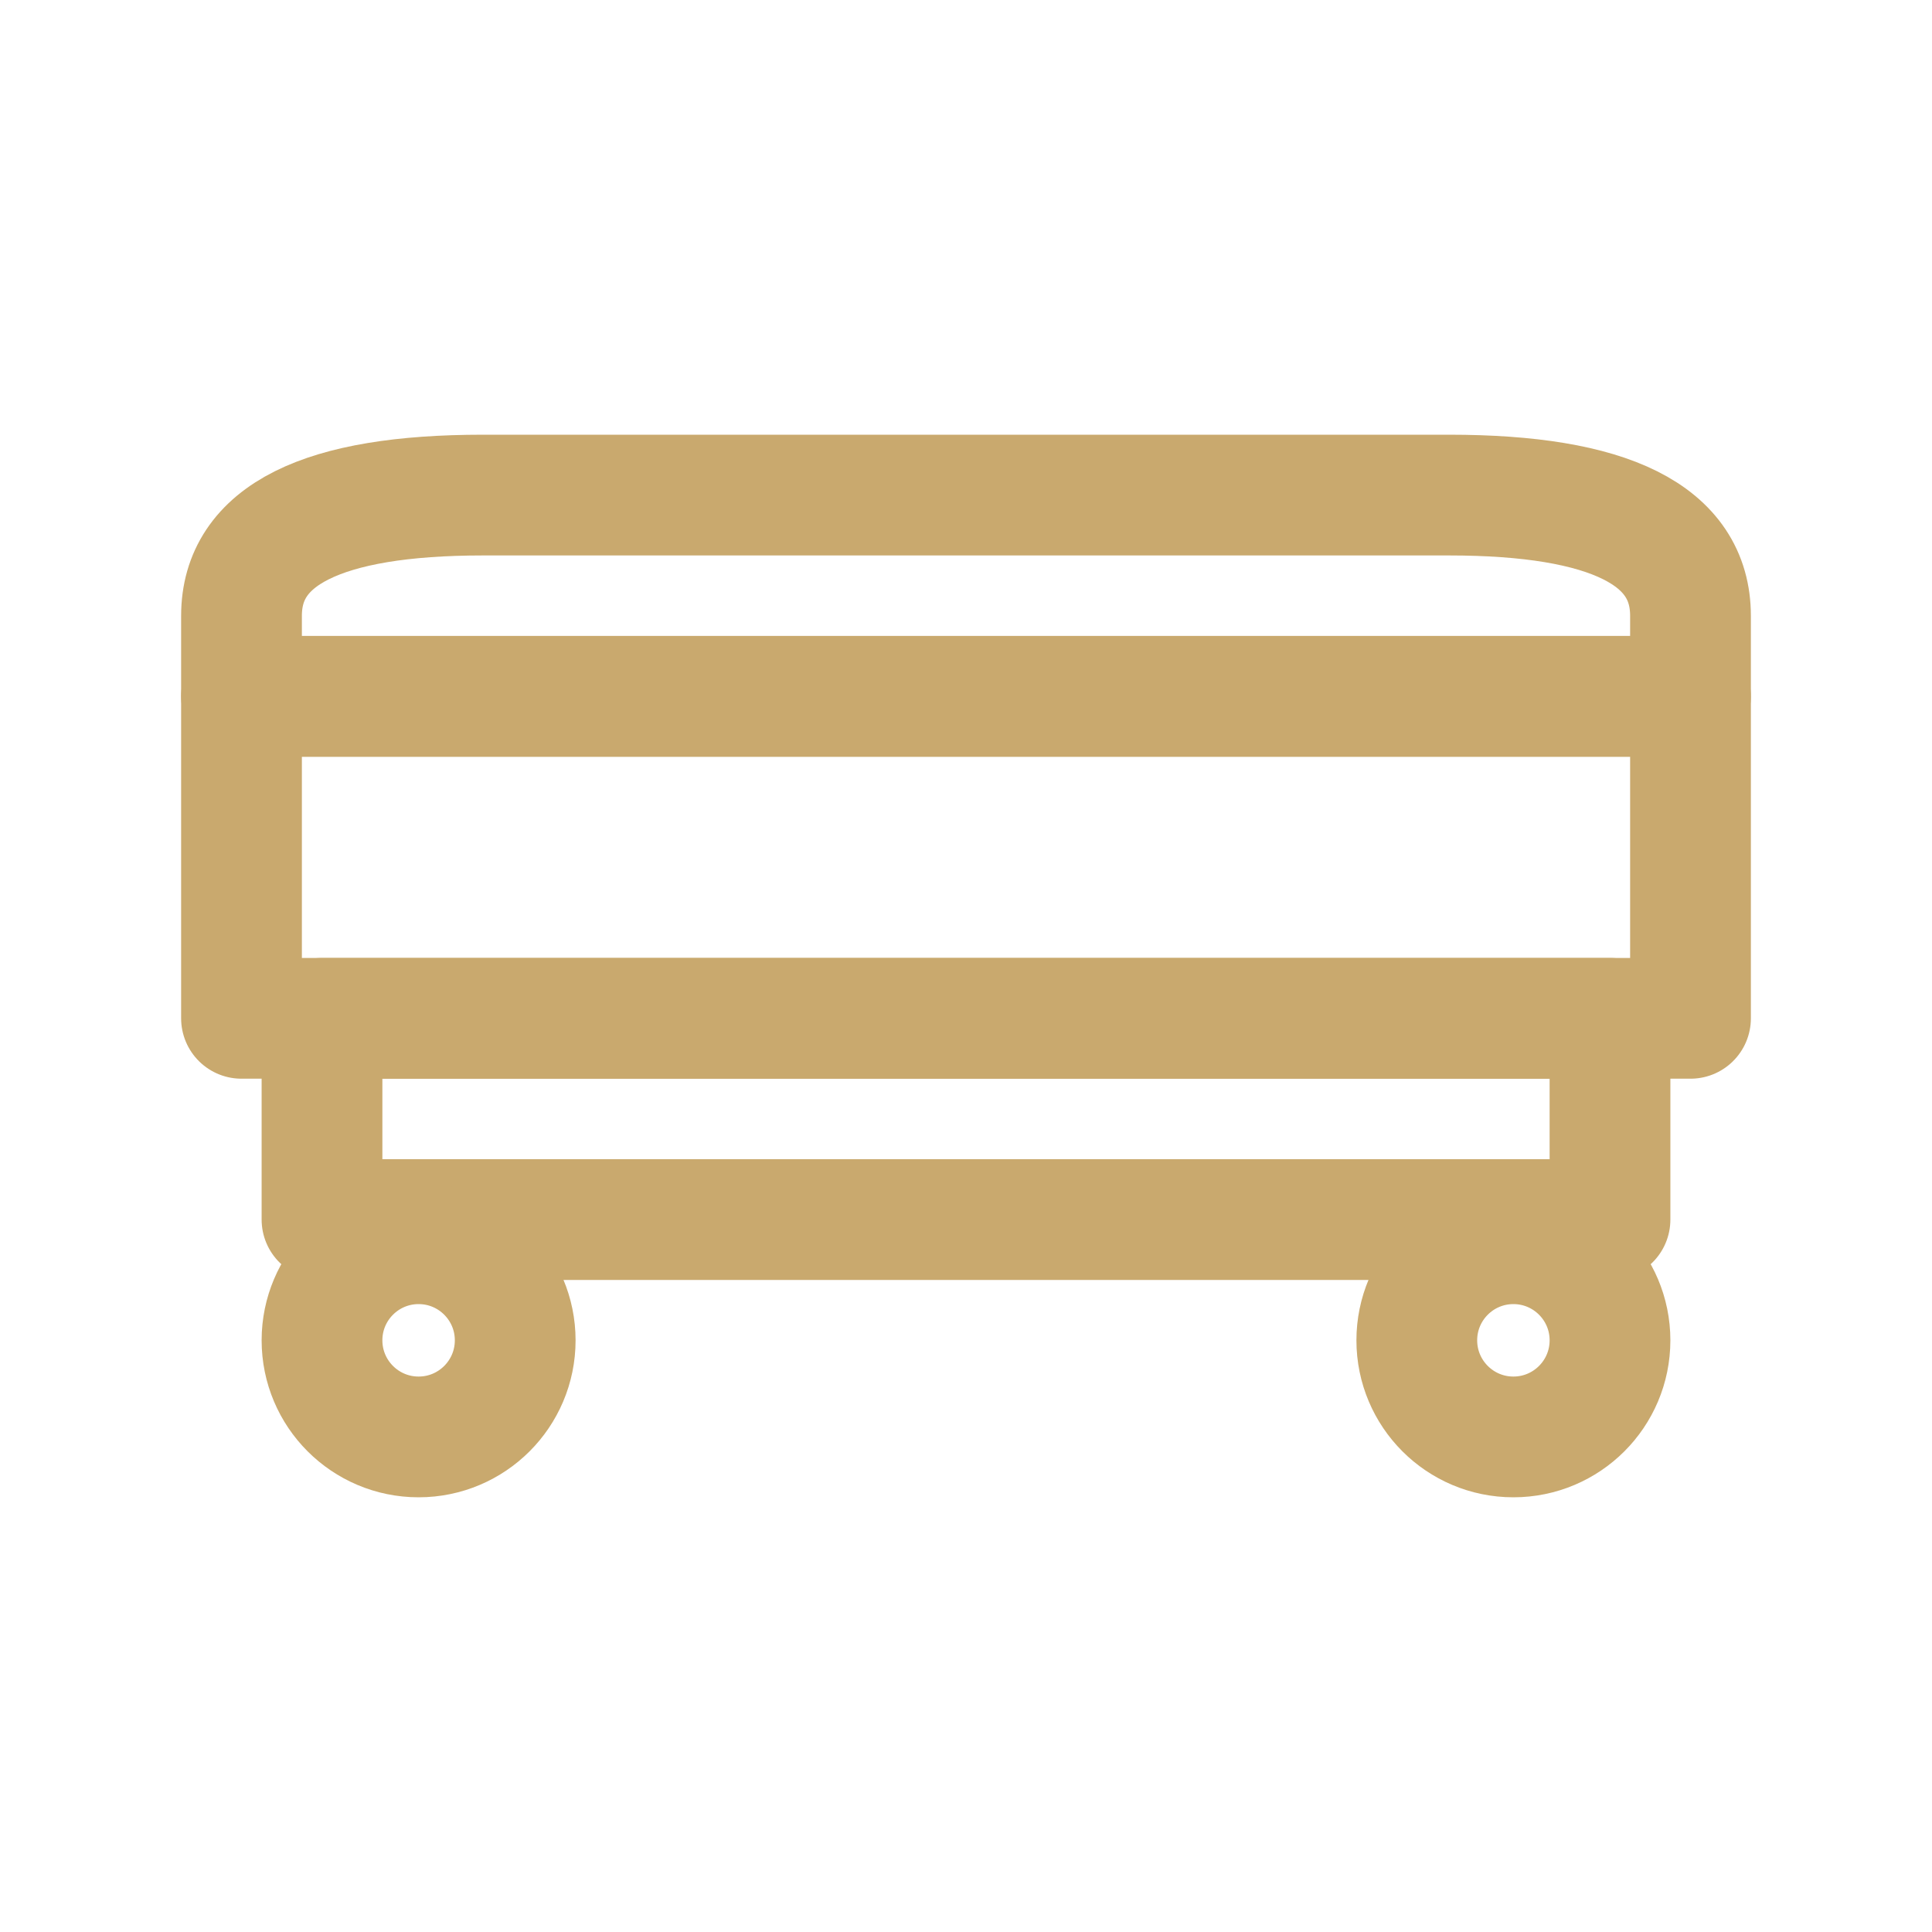
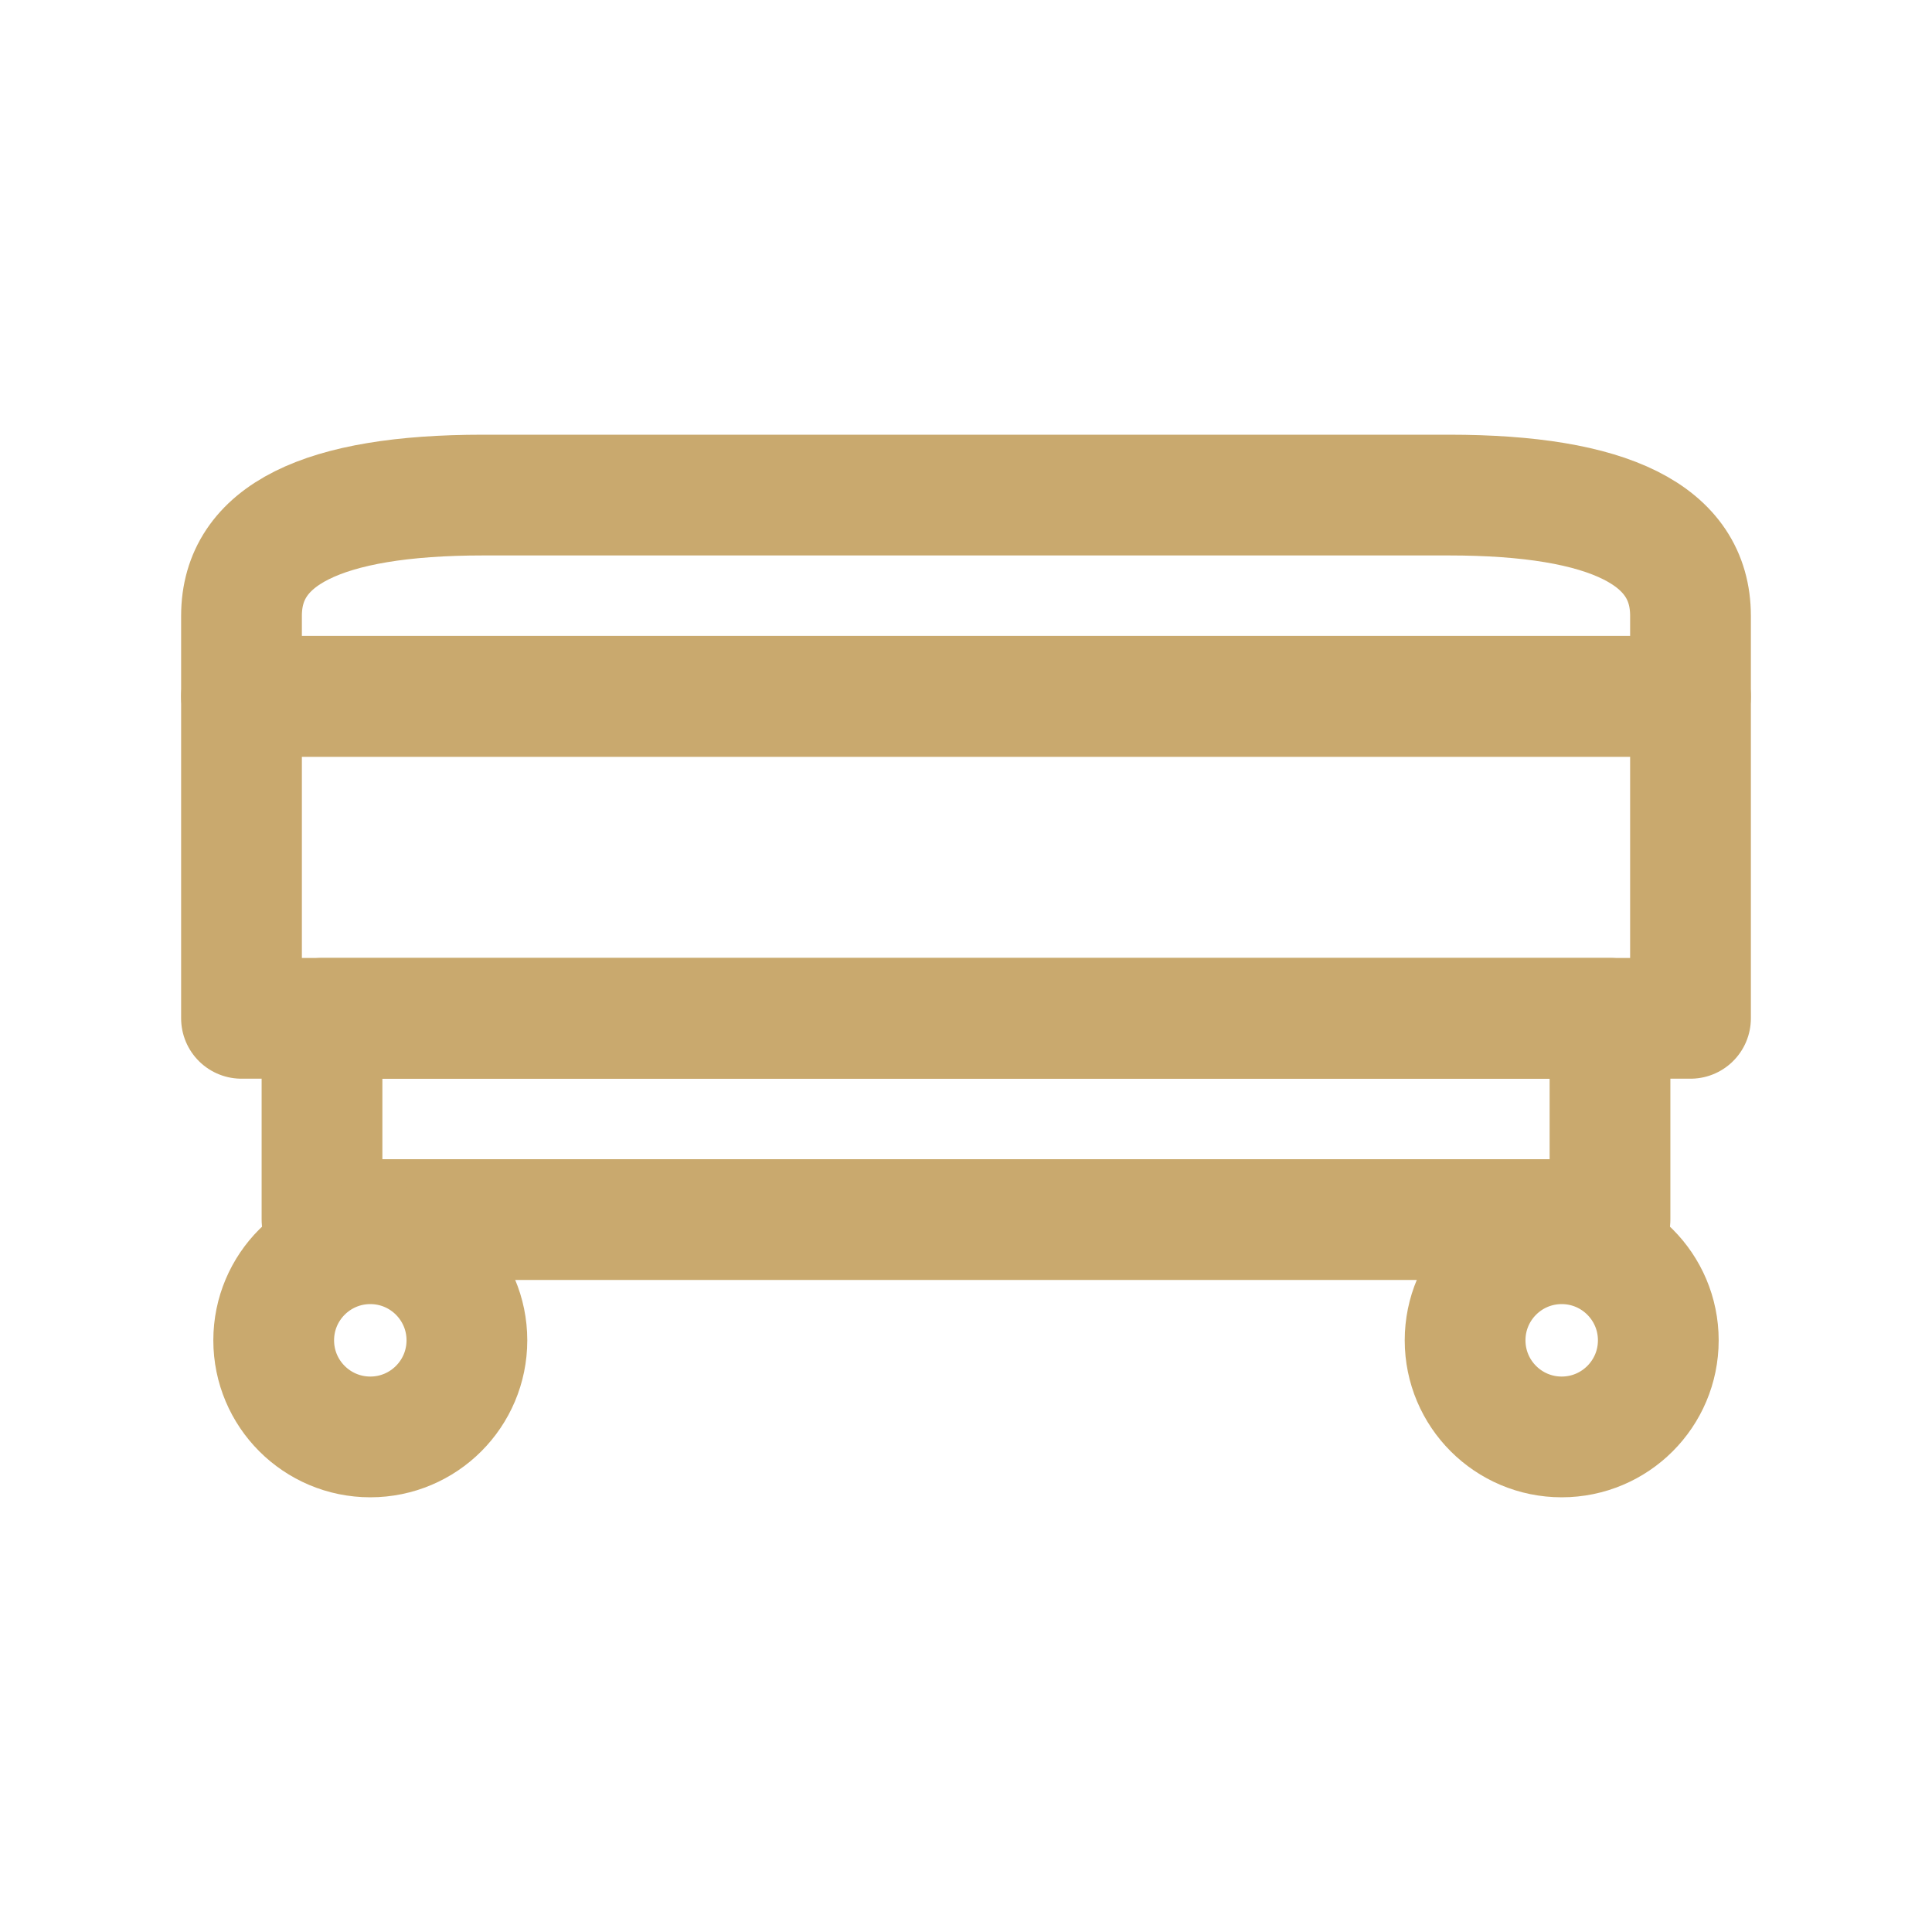
<svg xmlns="http://www.w3.org/2000/svg" viewBox="0 0 24 24" fill="none" stroke="#C9A96E" stroke-width="1.5" stroke-linecap="round" stroke-linejoin="round">
  <g transform="translate(0, 4.15)">
    <path d="M3 4.5V3.5Q3 2 6 2H18Q21 2 21 3.5V4.5Z" />
    <rect x="3" y="4.5" width="18" height="4" />
    <rect x="4" y="8.5" width="16" height="2.5" />
-     <circle cx="5.2" cy="12.5" r="1.2" />
-     <circle cx="18.8" cy="12.5" r="1.2" />
+     <circle cx="4.6" cy="12.5" r="1.2" />
+     <circle cx="19.4" cy="12.5" r="1.2" />
  </g>
</svg>
